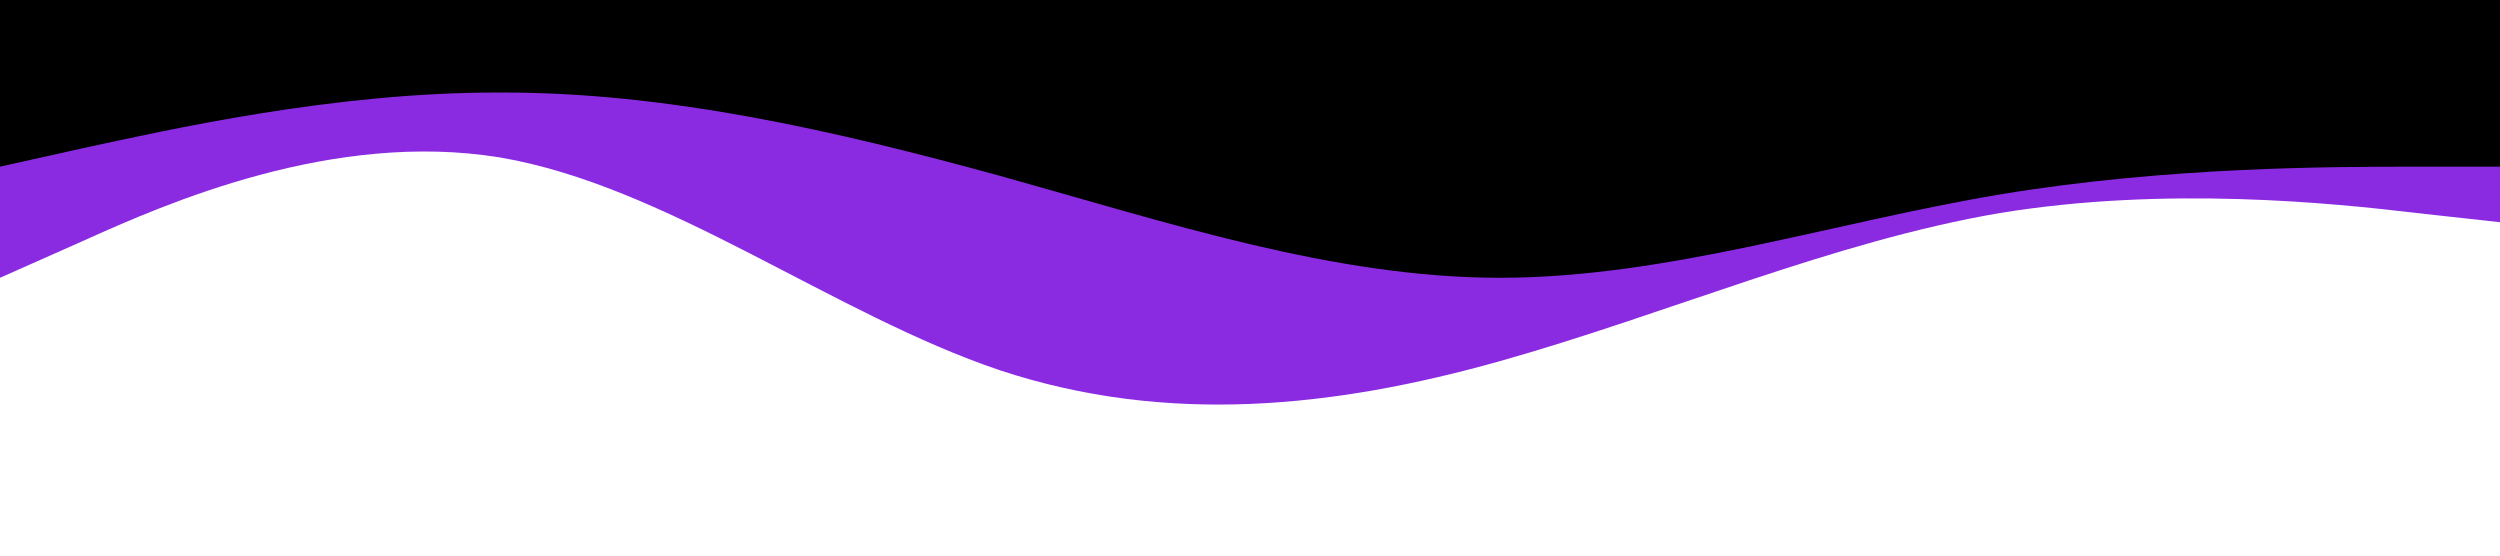
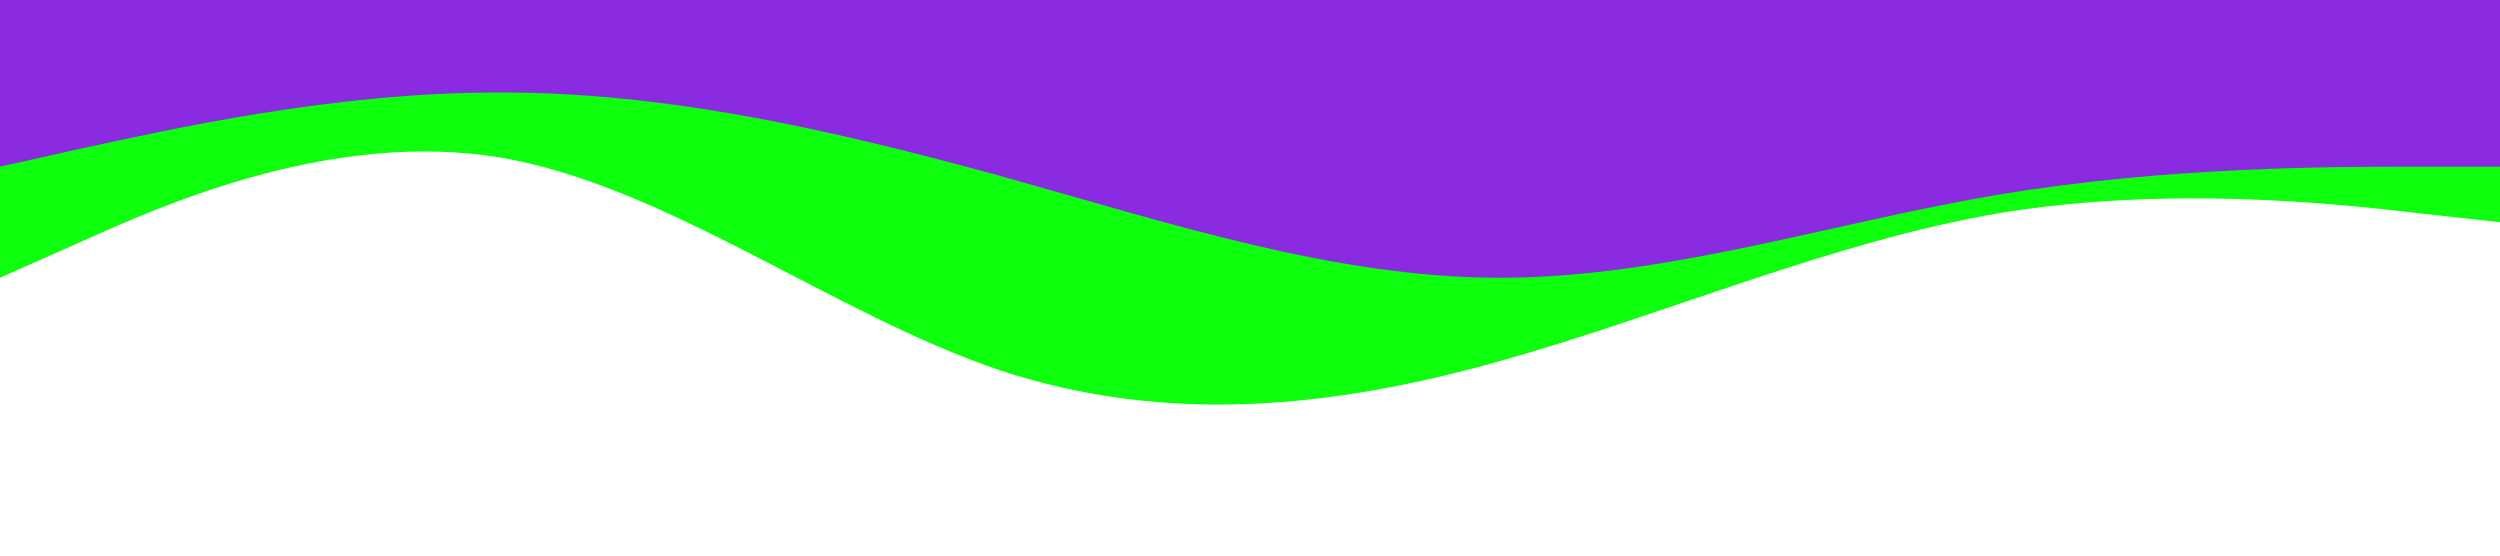
- <svg xmlns="http://www.w3.org/2000/svg" viewBox="0 0 1440 320">
-   <path fill="#8a2be2" fill-opacity="1" d="M0,160L48,138.7C96,117,192,75,288,90.7C384,107,480,181,576,213.3C672,245,768,235,864,208C960,181,1056,139,1152,122.7C1248,107,1344,117,1392,122.7L1440,128L1440,0L1392,0C1344,0,1248,0,1152,0C1056,0,960,0,864,0C768,0,672,0,576,0C480,0,384,0,288,0C192,0,96,0,48,0L0,0Z" />
-   <path fill="#000" fill-opacity="1" d="M0,96L48,85.3C96,75,192,53,288,53.3C384,53,480,75,576,101.3C672,128,768,160,864,160C960,160,1056,128,1152,112C1248,96,1344,96,1392,96L1440,96L1440,0L1392,0C1344,0,1248,0,1152,0C1056,0,960,0,864,0C768,0,672,0,576,0C480,0,384,0,288,0C192,0,96,0,48,0L0,0Z" />
+ <svg xmlns="http://www.w3.org/2000/svg" viewBox="0 0 1440 320" preserveAspectRatio="none">
+   <path fill="#0eff0e" fill-opacity="1" d="M0,160L48,138.7C96,117,192,75,288,90.7C384,107,480,181,576,213.3C672,245,768,235,864,208C960,181,1056,139,1152,122.7C1248,107,1344,117,1392,122.7L1440,128L1440,0L1392,0C1344,0,1248,0,1152,0C1056,0,960,0,864,0C768,0,672,0,576,0C480,0,384,0,288,0C192,0,96,0,48,0L0,0Z" />
+   <path fill="#8a2be2" fill-opacity="1" d="M0,96L48,85.3C96,75,192,53,288,53.3C384,53,480,75,576,101.3C672,128,768,160,864,160C960,160,1056,128,1152,112C1248,96,1344,96,1392,96L1440,96L1440,0L1392,0C1344,0,1248,0,1152,0C1056,0,960,0,864,0C768,0,672,0,576,0C480,0,384,0,288,0C192,0,96,0,48,0L0,0Z" />
</svg>
